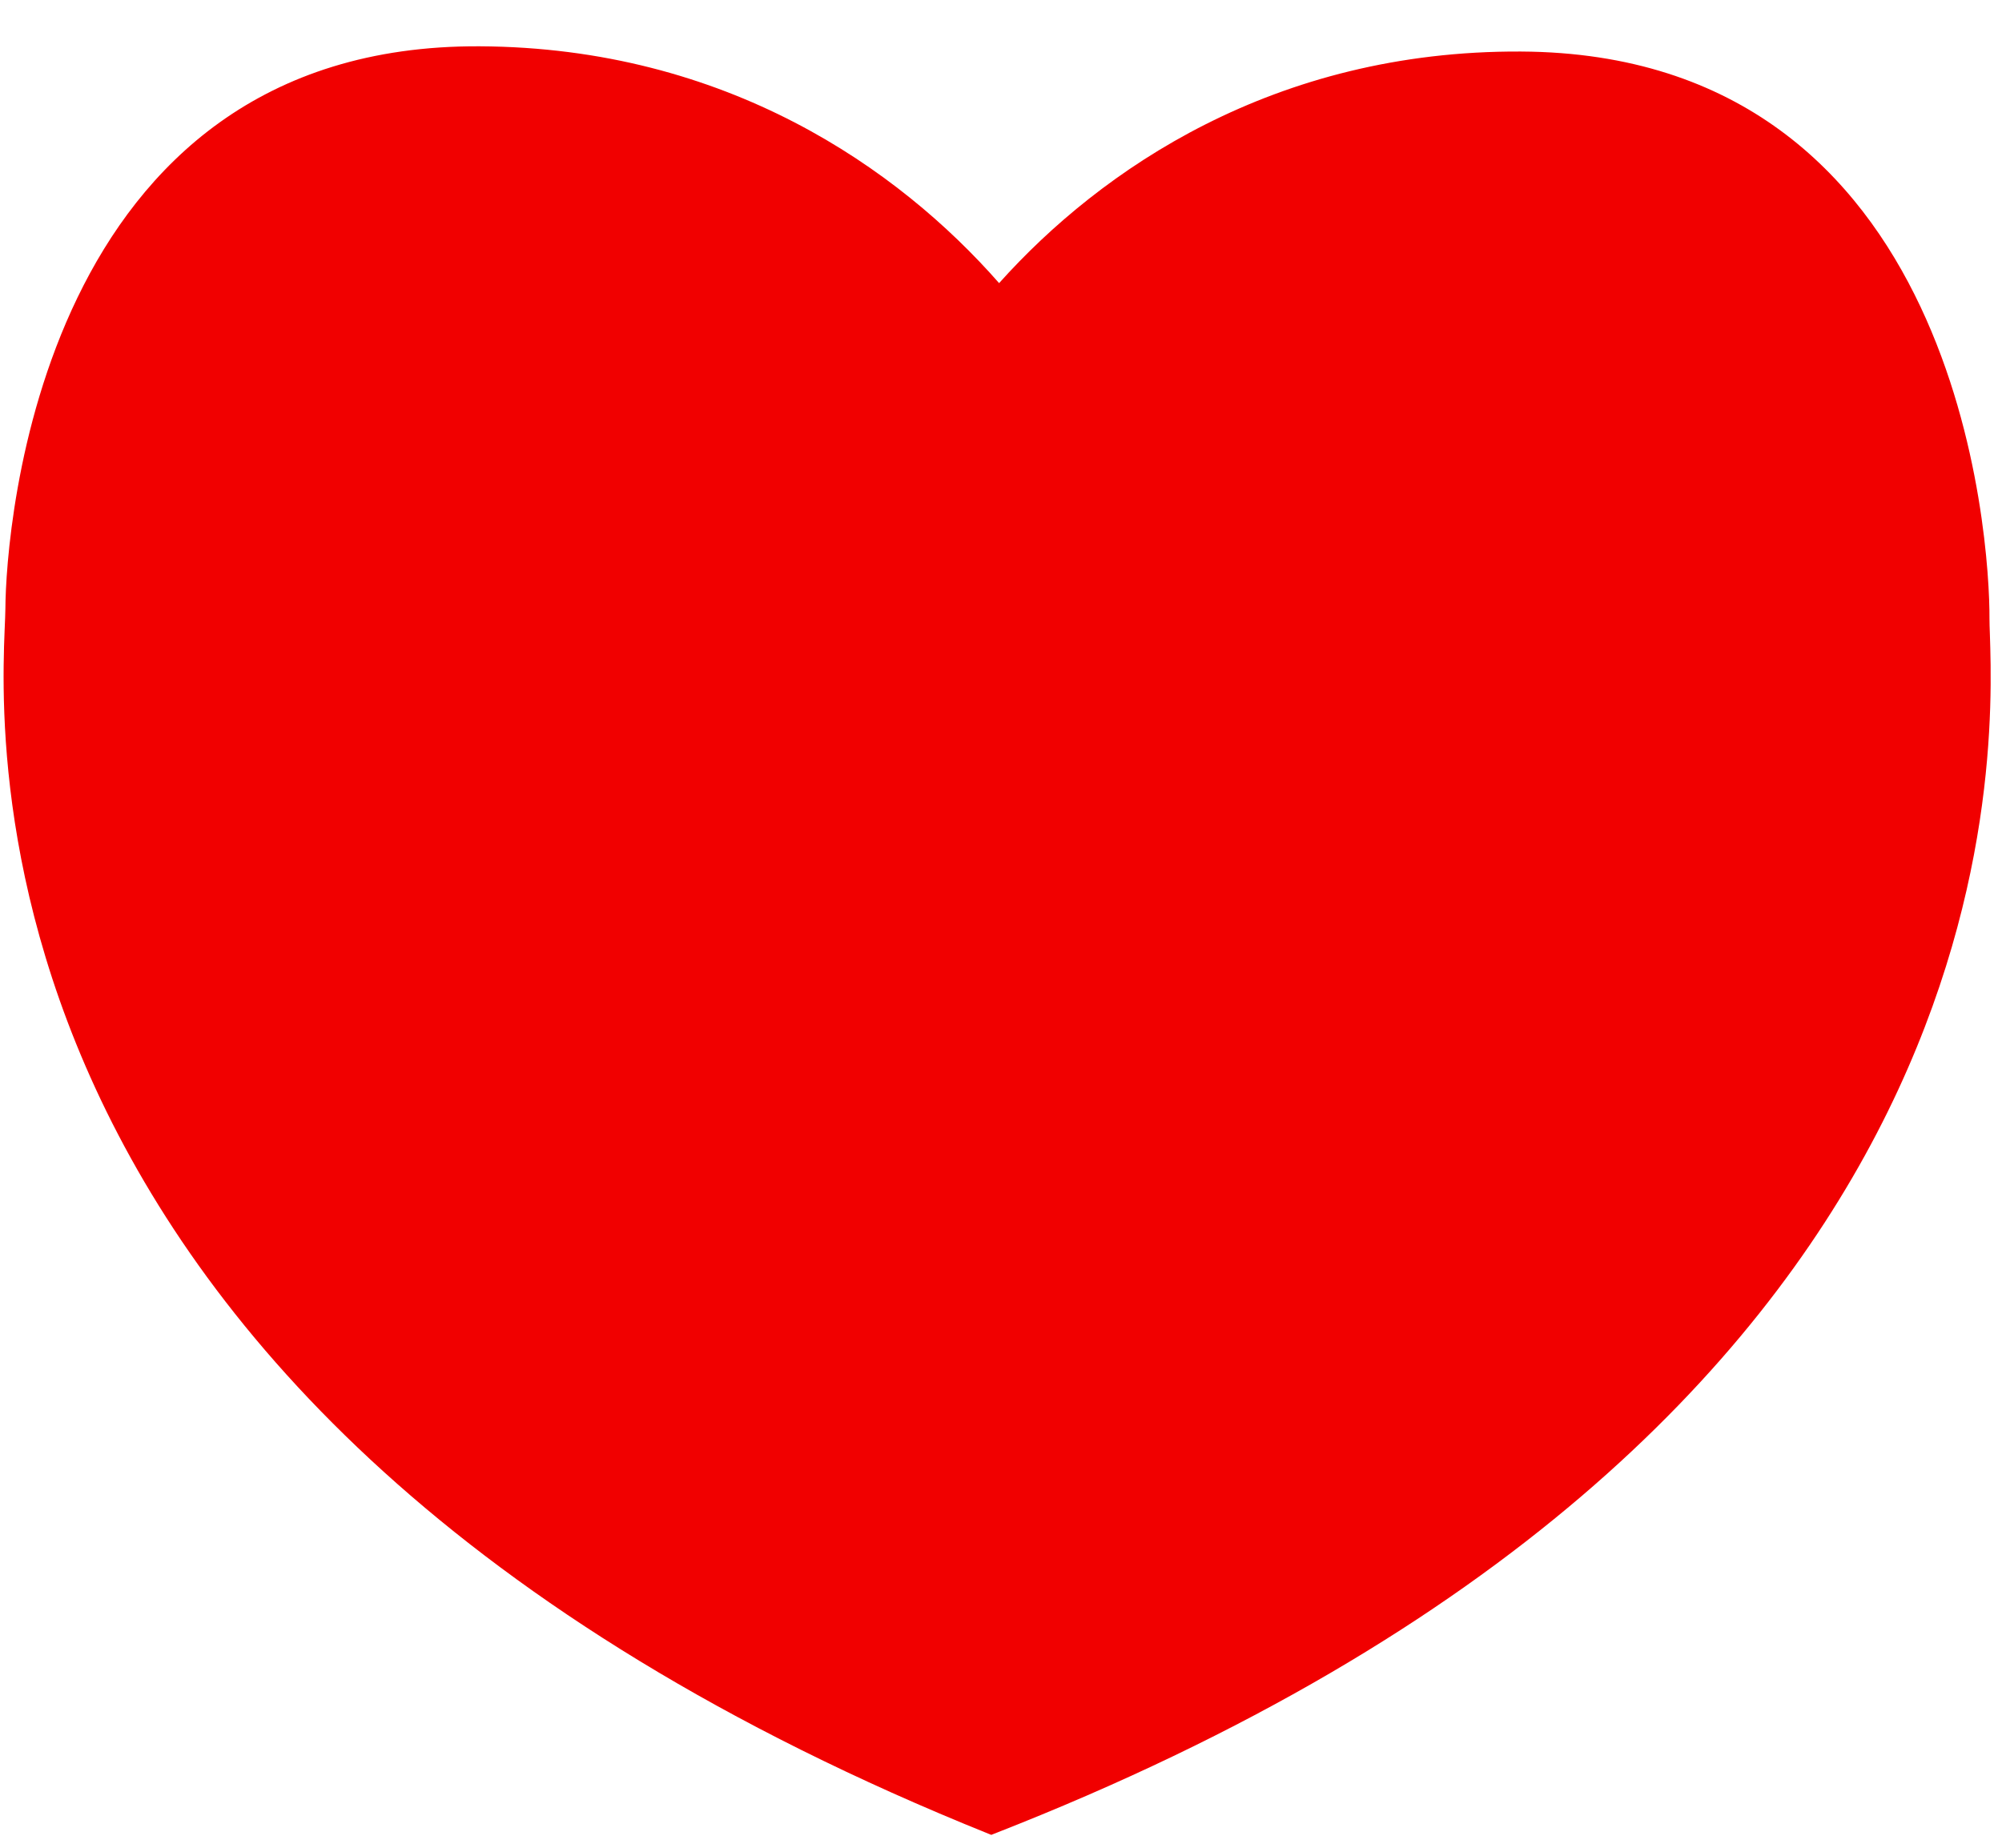
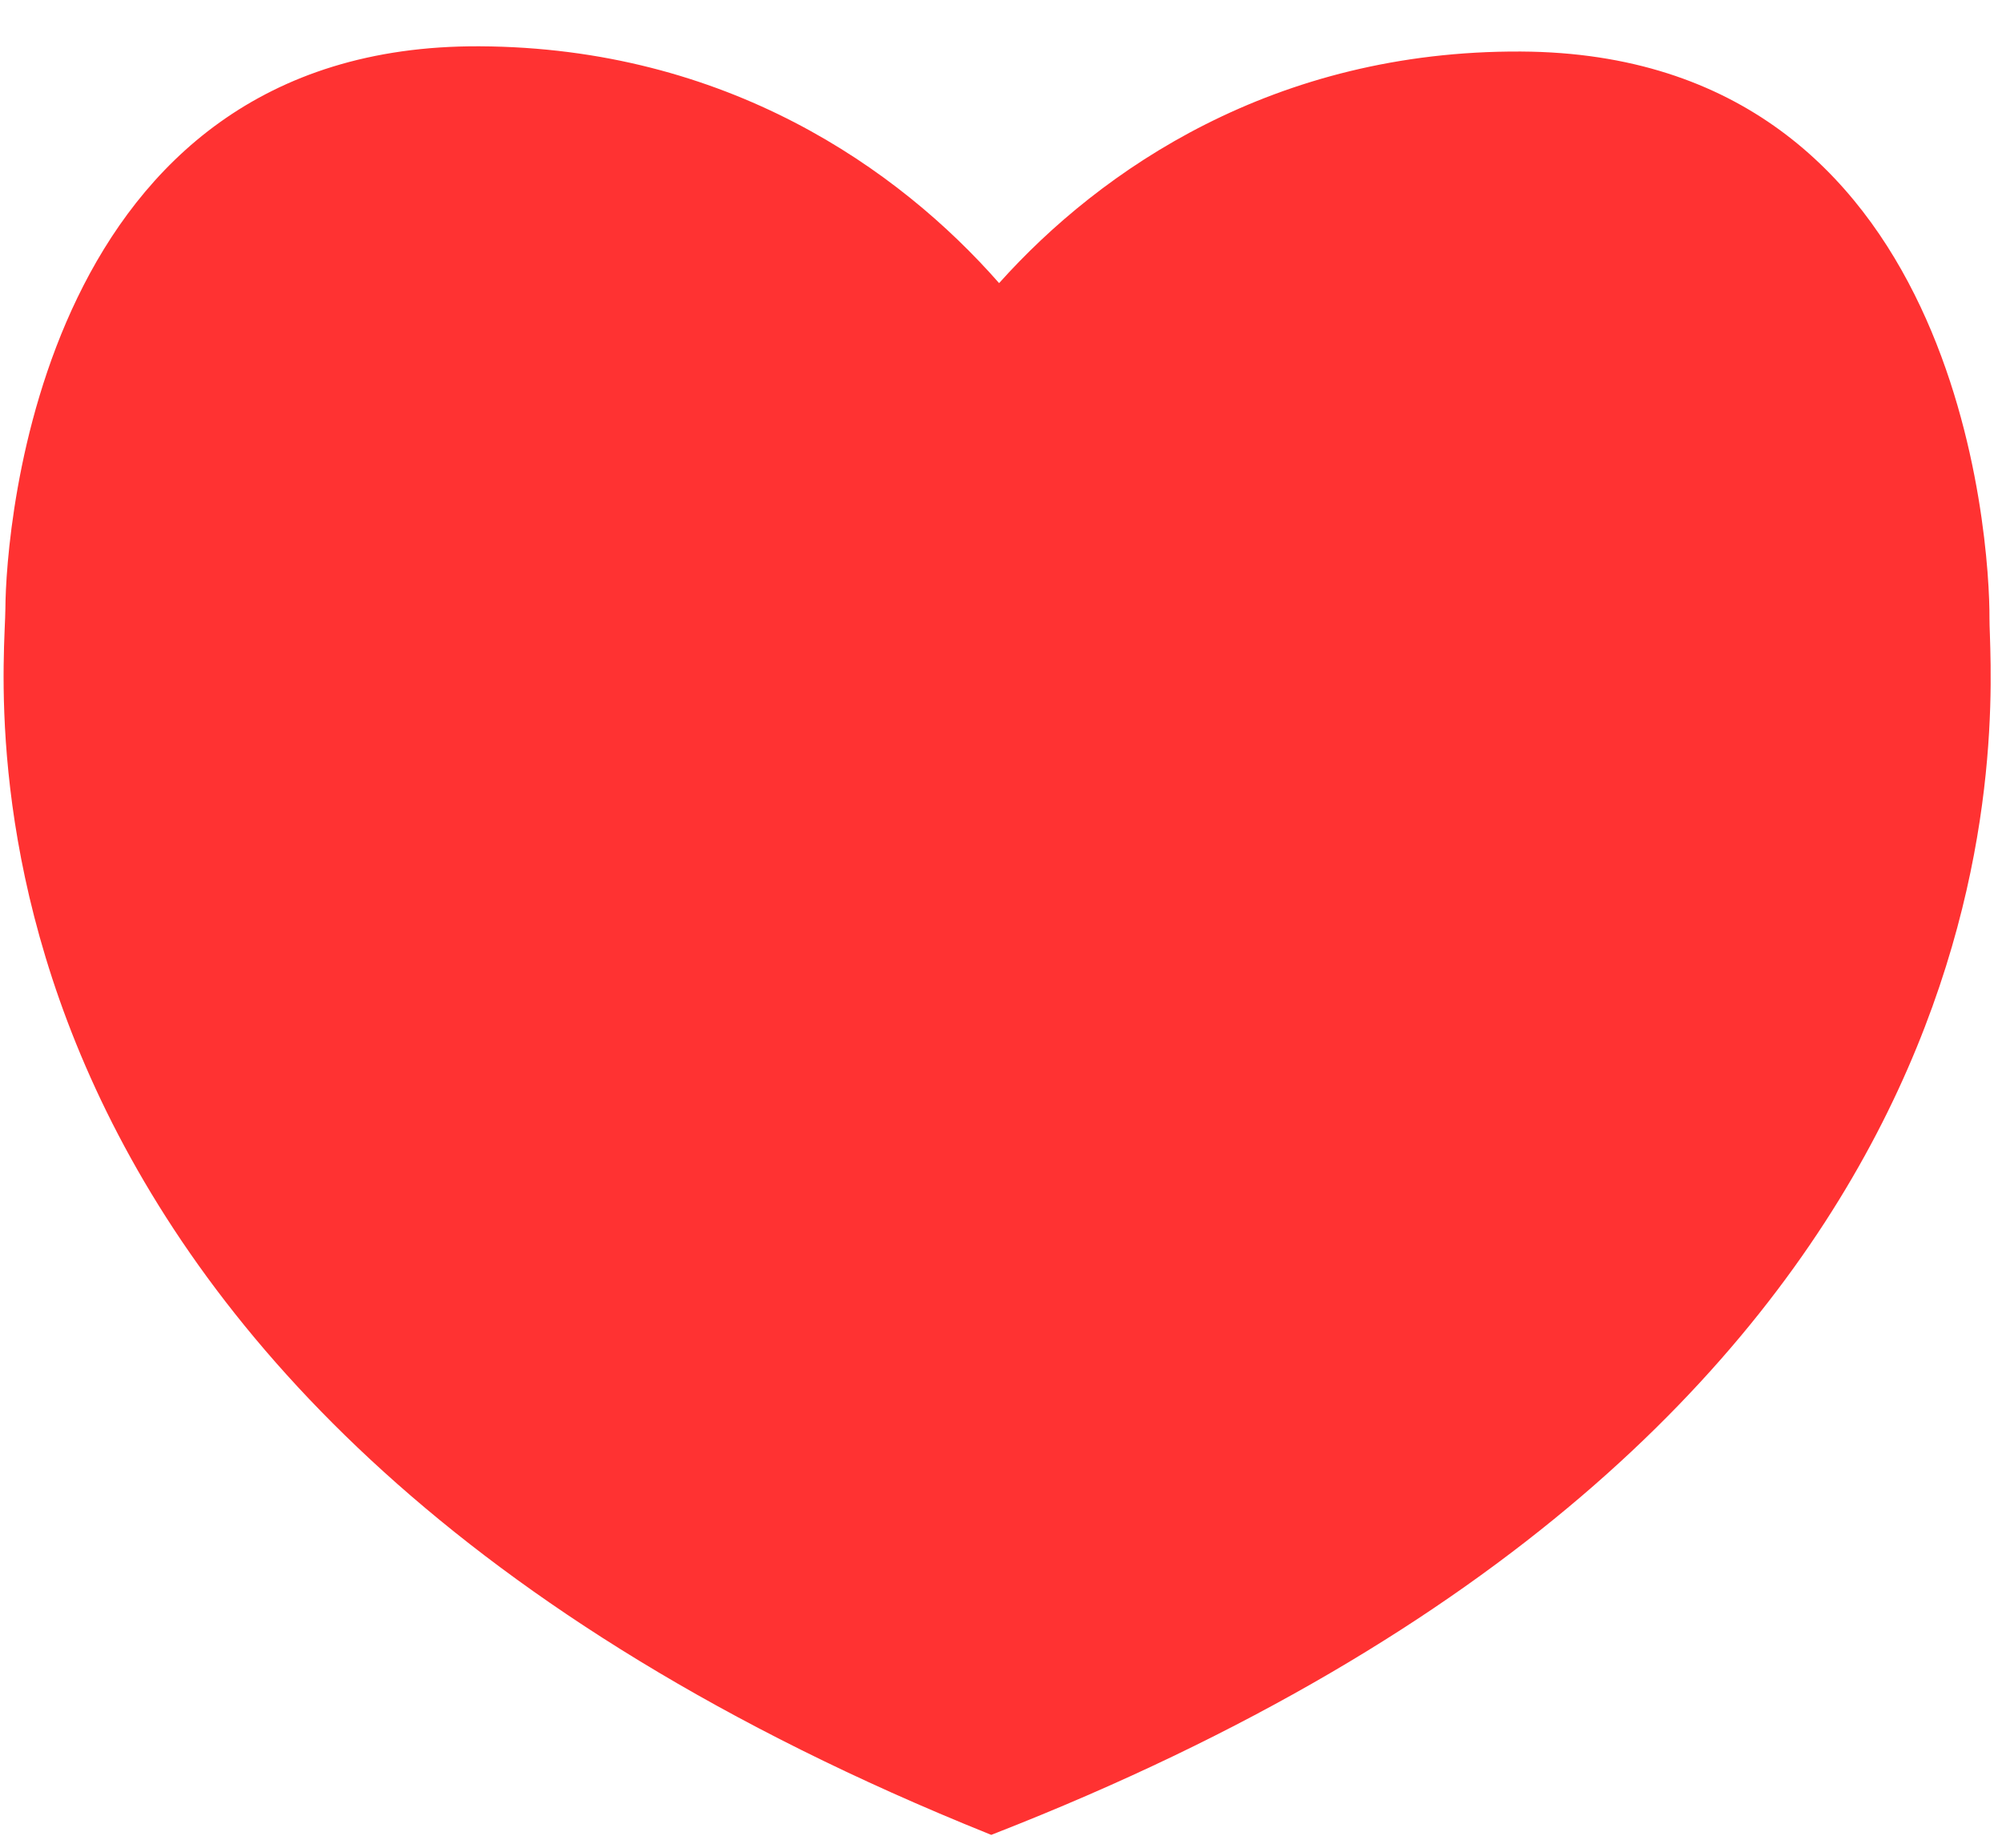
- <svg xmlns="http://www.w3.org/2000/svg" width="39" height="36" viewBox="0 0 39 36" fill="none">
-   <path d="M9.344 0.902C0.766 0.859 0.113 10.342 0.105 11.855C0.098 13.367 -1.582 27.343 19.261 35.729L19.311 35.749L19.361 35.729C39.264 27.954 38.846 14.917 38.764 12.359C38.759 12.228 38.756 12.124 38.756 12.05C38.764 10.536 38.206 1.047 29.628 1.004C24.827 0.98 21.447 3.301 19.465 5.514L19.463 5.516C17.504 3.283 14.147 0.926 9.344 0.902Z" fill="#F10000" />
+ <svg xmlns="http://www.w3.org/2000/svg" width="39" height="36" viewBox="0 0 39 36" fill="#FF3232">
+   <path d="M9.344 0.902C0.766 0.859 0.113 10.342 0.105 11.855C0.098 13.367 -1.582 27.343 19.261 35.729L19.311 35.749L19.361 35.729C39.264 27.954 38.846 14.917 38.764 12.359C38.759 12.228 38.756 12.124 38.756 12.05C38.764 10.536 38.206 1.047 29.628 1.004C24.827 0.98 21.447 3.301 19.465 5.514L19.463 5.516C17.504 3.283 14.147 0.926 9.344 0.902Z" />
</svg>
